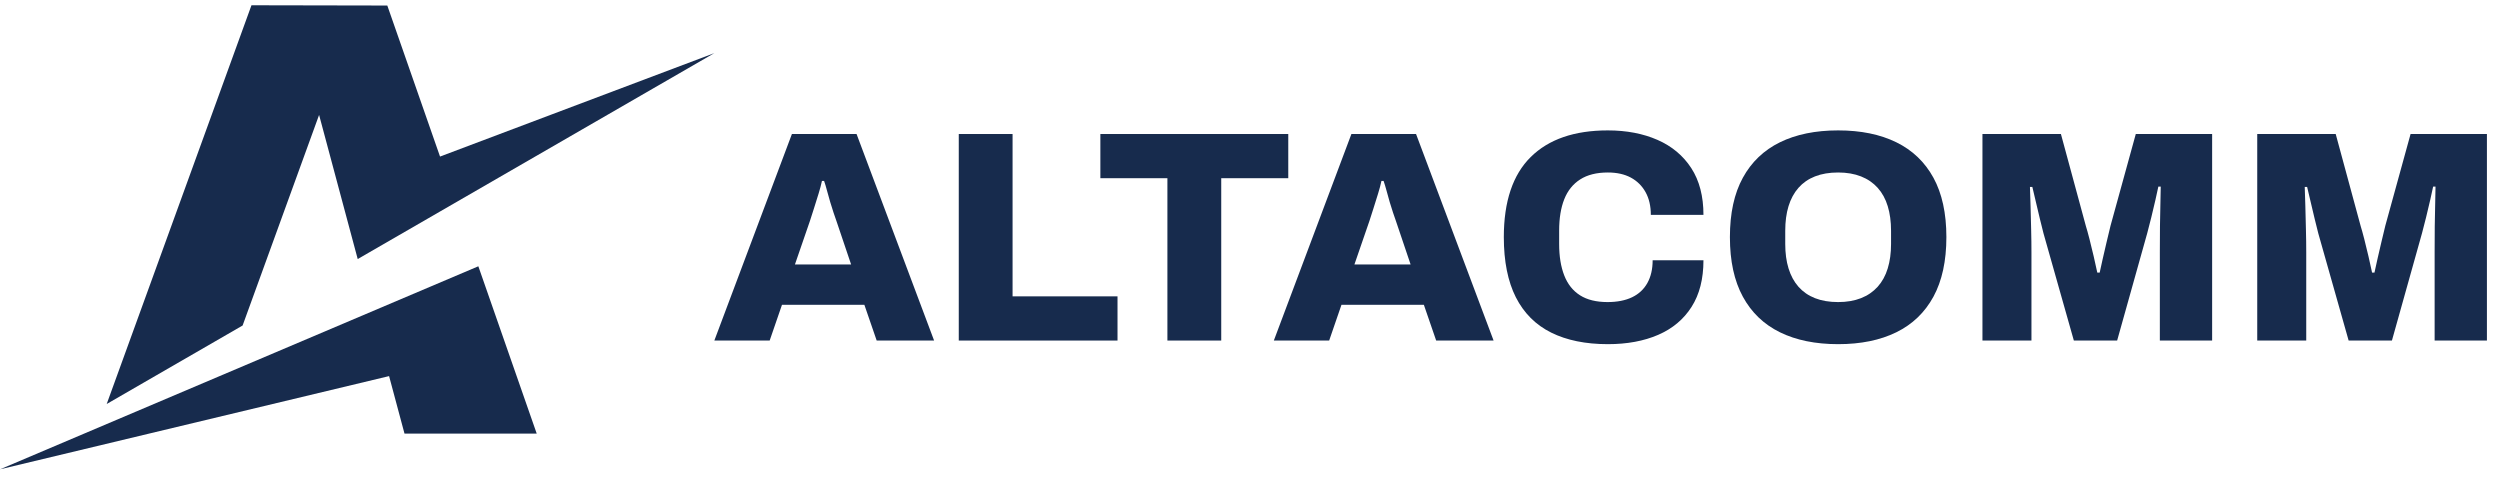
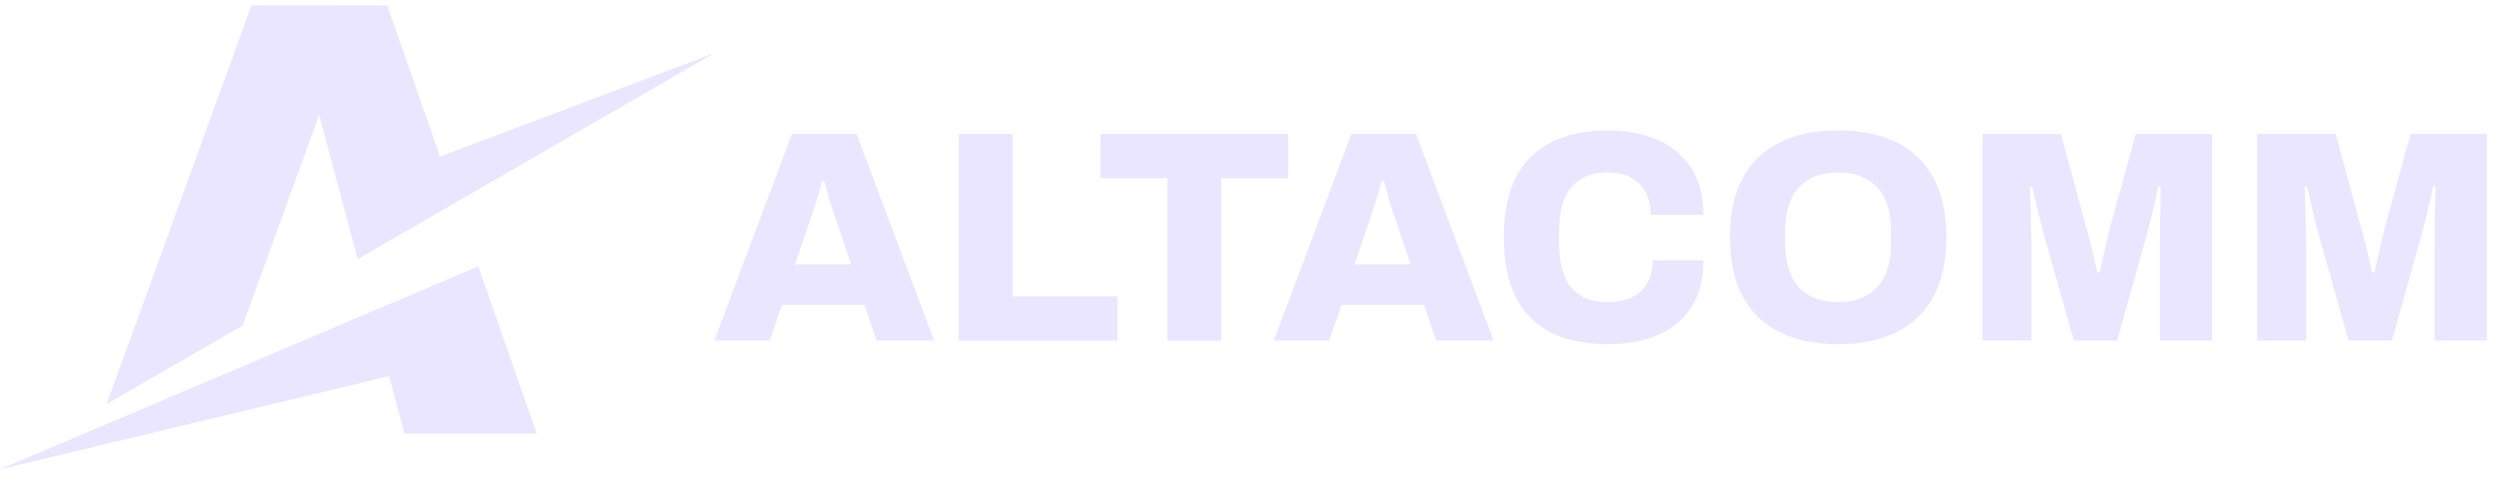
<svg xmlns="http://www.w3.org/2000/svg" width="100%" height="100%" viewBox="0 0 2100 400" version="1.1" xml:space="preserve" style="fill-rule:evenodd;clip-rule:evenodd;stroke-linejoin:round;stroke-miterlimit:2;">
  <g transform="matrix(1,0,0,1,-7021.96,-1150.32)">
    <g transform="matrix(1.31677,0,0,0.988541,501.334,-225.897)">
      <rect x="4952" y="1392.17" width="1594.82" height="404.637" style="fill:none;" />
      <g id="Logo" transform="matrix(1.06821,0,0,1.07281,1110.11,837.688)">
        <g transform="matrix(0.753968,0,0,1,826.017,0)">
-           <path d="M4099.72,860.287L3995,860.287L3982.79,814.747L3674.64,888.573L4053.48,727.764L4099.72,860.287Z" style="fill:rgb(23,43,77);" />
+           <path d="M4099.72,860.287L3995,860.287L3982.79,814.747L3674.64,888.573L4053.48,727.764L4099.72,860.287Z" style="fill:rgb(234,230,255);" />
        </g>
        <g transform="matrix(0.753968,0,0,1,826.017,0)">
-           <path d="M4240.4,558.926L3957.94,722.028L3927.35,607.876L3866.77,774.675L3759.12,836.845L3873.79,521.022L3981.38,521.23L4023.14,640.859L4240.4,558.926Z" style="fill:rgb(23,43,77);" />
+           <path d="M4240.4,558.926L3957.94,722.028L3927.35,607.876L3866.77,774.675L3759.12,836.845L3873.79,521.022L3981.38,521.23L4023.14,640.859L4240.4,558.926Z" style="fill:rgb(234,230,255);" />
        </g>
      </g>
      <g transform="matrix(1.95988,0,0,2.61061,-1745,-881.451)">
-         <path d="M3649.55,981.763L3674.8,914.536L3695.84,914.536L3721.08,981.763L3702.39,981.763L3698.38,970.118L3671.57,970.118L3667.56,981.763L3649.55,981.763ZM3675.78,957.005L3694.07,957.005L3689.28,942.816C3689.02,942.099 3688.71,941.202 3688.35,940.125C3687.99,939.049 3687.63,937.907 3687.27,936.7C3686.91,935.493 3686.57,934.27 3686.24,933.03C3685.92,931.791 3685.59,930.715 3685.27,929.801L3684.58,929.801C3684.32,931.041 3683.95,932.443 3683.46,934.009C3682.97,935.575 3682.48,937.14 3681.99,938.706C3681.5,940.272 3681.06,941.642 3680.67,942.816L3675.78,957.005Z" style="fill:rgb(23,43,77);fill-rule:nonzero;" />
-         <path d="M3729.11,981.763L3729.11,914.536L3746.62,914.536L3746.62,967.378L3780.78,967.378L3780.78,981.763L3729.11,981.763Z" style="fill:rgb(23,43,77);fill-rule:nonzero;" />
-         <path d="M3797.02,981.763L3797.02,928.92L3775.2,928.92L3775.2,914.536L3836.36,914.536L3836.36,928.92L3814.54,928.92L3814.54,981.763L3797.02,981.763Z" style="fill:rgb(23,43,77);fill-rule:nonzero;" />
-         <path d="M3831.66,981.763L3856.91,914.536L3877.95,914.536L3903.19,981.763L3884.5,981.763L3880.49,970.118L3853.68,970.118L3849.67,981.763L3831.66,981.763ZM3857.89,957.005L3876.18,957.005L3871.39,942.816C3871.13,942.099 3870.82,941.202 3870.46,940.125C3870.1,939.049 3869.74,937.907 3869.38,936.7C3869.03,935.493 3868.68,934.27 3868.36,933.03C3868.03,931.791 3867.7,930.715 3867.38,929.801L3866.69,929.801C3866.43,931.041 3866.06,932.443 3865.57,934.009C3865.08,935.575 3864.59,937.14 3864.1,938.706C3863.61,940.272 3863.17,941.642 3862.78,942.816L3857.89,957.005Z" style="fill:rgb(23,43,77);fill-rule:nonzero;" />
-         <path d="M3940.38,982.937C3933.14,982.937 3926.99,981.682 3921.93,979.17C3916.88,976.658 3913.05,972.826 3910.43,967.672C3907.83,962.518 3906.52,955.994 3906.52,948.1C3906.52,936.488 3909.44,927.795 3915.28,922.022C3921.12,916.248 3929.49,913.361 3940.38,913.361C3946.45,913.361 3951.83,914.389 3956.53,916.444C3961.22,918.499 3964.89,921.565 3967.54,925.642C3970.18,929.72 3971.5,934.792 3971.5,940.859L3954.37,940.859C3954.37,937.989 3953.8,935.526 3952.66,933.471C3951.52,931.416 3949.92,929.834 3947.87,928.725C3945.81,927.616 3943.32,927.061 3940.38,927.061C3936.73,927.061 3933.72,927.811 3931.38,929.312C3929.03,930.812 3927.3,932.965 3926.19,935.77C3925.08,938.576 3924.53,941.968 3924.53,945.948L3924.53,950.351C3924.53,954.331 3925.08,957.739 3926.19,960.577C3927.3,963.415 3929.01,965.568 3931.33,967.036C3933.64,968.504 3936.63,969.237 3940.28,969.237C3943.41,969.237 3946.07,968.716 3948.26,967.672C3950.44,966.628 3952.11,965.079 3953.25,963.024C3954.39,960.969 3954.96,958.506 3954.96,955.635L3971.5,955.635C3971.5,961.703 3970.21,966.758 3967.63,970.803C3965.06,974.848 3961.43,977.882 3956.77,979.904C3952.11,981.926 3946.64,982.937 3940.38,982.937Z" style="fill:rgb(23,43,77);fill-rule:nonzero;" />
-         <path d="M4015.34,982.937C4007.97,982.937 4001.65,981.649 3996.4,979.072C3991.15,976.495 3987.12,972.63 3984.32,967.476C3981.51,962.322 3980.11,955.864 3980.11,948.1C3980.11,940.337 3981.51,933.895 3984.32,928.774C3987.12,923.653 3991.15,919.803 3996.4,917.227C4001.65,914.65 4007.97,913.361 4015.34,913.361C4022.71,913.361 4029.02,914.65 4034.27,917.227C4039.53,919.803 4043.55,923.653 4046.36,928.774C4049.16,933.895 4050.57,940.337 4050.57,948.1C4050.57,955.864 4049.16,962.322 4046.36,967.476C4043.55,972.63 4039.53,976.495 4034.27,979.072C4029.02,981.649 4022.71,982.937 4015.34,982.937ZM4015.34,969.237C4018.14,969.237 4020.62,968.813 4022.78,967.965C4024.93,967.117 4026.74,965.878 4028.21,964.247C4029.67,962.616 4030.77,960.626 4031.48,958.278C4032.2,955.929 4032.56,953.287 4032.56,950.351L4032.56,946.045C4032.56,943.044 4032.2,940.37 4031.48,938.021C4030.77,935.673 4029.67,933.683 4028.21,932.052C4026.74,930.421 4024.93,929.181 4022.78,928.333C4020.62,927.485 4018.14,927.061 4015.34,927.061C4012.47,927.061 4009.96,927.485 4007.8,928.333C4005.65,929.181 4003.86,930.421 4002.42,932.052C4000.99,933.683 3999.91,935.673 3999.19,938.021C3998.47,940.37 3998.12,943.044 3998.12,946.045L3998.12,950.351C3998.12,953.287 3998.47,955.929 3999.19,958.278C3999.91,960.626 4000.99,962.616 4002.42,964.247C4003.86,965.878 4005.65,967.117 4007.8,967.965C4009.96,968.813 4012.47,969.237 4015.34,969.237Z" style="fill:rgb(23,43,77);fill-rule:nonzero;" />
-         <path d="M4062.31,981.763L4062.31,914.536L4087.85,914.536L4095.97,944.48C4096.3,945.524 4096.69,946.942 4097.15,948.736C4097.6,950.531 4098.06,952.406 4098.52,954.363C4098.97,956.32 4099.36,958.082 4099.69,959.648L4100.47,959.648C4100.73,958.408 4101.06,956.924 4101.45,955.195C4101.84,953.466 4102.27,951.64 4102.72,949.715C4103.18,947.791 4103.61,946.013 4104,944.382L4112.22,914.536L4137.07,914.536L4137.07,981.763L4120.05,981.763L4120.05,953.091C4120.05,950.286 4120.06,947.448 4120.09,944.578C4120.13,941.707 4120.18,939.098 4120.24,936.749C4120.31,934.4 4120.34,932.704 4120.34,931.66L4119.56,931.66C4119.36,932.639 4119.05,934.058 4118.63,935.917C4118.2,937.777 4117.74,939.701 4117.26,941.691C4116.77,943.681 4116.33,945.393 4115.94,946.828L4106.15,981.763L4092.06,981.763L4082.17,946.828C4081.85,945.524 4081.46,943.958 4081,942.131C4080.54,940.304 4080.1,938.445 4079.68,936.553C4079.26,934.661 4078.88,933.063 4078.55,931.758L4077.77,931.758C4077.84,933.455 4077.9,935.526 4077.97,937.972C4078.03,940.419 4078.1,942.963 4078.16,945.605C4078.23,948.247 4078.26,950.743 4078.26,953.091L4078.26,981.763L4062.31,981.763Z" style="fill:rgb(23,43,77);fill-rule:nonzero;" />
-         <path d="M4151.75,981.763L4151.75,914.536L4177.29,914.536L4185.41,944.48C4185.74,945.524 4186.13,946.942 4186.59,948.736C4187.04,950.531 4187.5,952.406 4187.96,954.363C4188.41,956.32 4188.81,958.082 4189.13,959.648L4189.91,959.648C4190.18,958.408 4190.5,956.924 4190.89,955.195C4191.28,953.466 4191.71,951.64 4192.16,949.715C4192.62,947.791 4193.05,946.013 4193.44,944.382L4201.66,914.536L4226.51,914.536L4226.51,981.763L4209.49,981.763L4209.49,953.091C4209.49,950.286 4209.5,947.448 4209.53,944.578C4209.57,941.707 4209.62,939.098 4209.68,936.749C4209.75,934.4 4209.78,932.704 4209.78,931.66L4209,931.66C4208.8,932.639 4208.49,934.058 4208.07,935.917C4207.64,937.777 4207.19,939.701 4206.7,941.691C4206.21,943.681 4205.77,945.393 4205.38,946.828L4195.59,981.763L4181.5,981.763L4171.61,946.828C4171.29,945.524 4170.9,943.958 4170.44,942.131C4169.98,940.304 4169.54,938.445 4169.12,936.553C4168.7,934.661 4168.32,933.063 4167.99,931.758L4167.21,931.758C4167.28,933.455 4167.34,935.526 4167.41,937.972C4167.47,940.419 4167.54,942.963 4167.6,945.605C4167.67,948.247 4167.7,950.743 4167.7,953.091L4167.7,981.763L4151.75,981.763Z" style="fill:rgb(23,43,77);fill-rule:nonzero;" />
+         <path d="M3649.55,981.763L3674.8,914.536L3695.84,914.536L3721.08,981.763L3702.39,981.763L3698.38,970.118L3671.57,970.118L3667.56,981.763L3649.55,981.763ZM3675.78,957.005L3694.07,957.005L3689.28,942.816C3689.02,942.099 3688.71,941.202 3688.35,940.125C3687.99,939.049 3687.63,937.907 3687.27,936.7C3686.91,935.493 3686.57,934.27 3686.24,933.03C3685.92,931.791 3685.59,930.715 3685.27,929.801L3684.58,929.801C3684.32,931.041 3683.95,932.443 3683.46,934.009C3682.97,935.575 3682.48,937.14 3681.99,938.706C3681.5,940.272 3681.06,941.642 3680.67,942.816L3675.78,957.005Z" style="fill:rgb(234,230,255);fill-rule:nonzero;" />
+         <path d="M3729.11,981.763L3729.11,914.536L3746.62,914.536L3746.62,967.378L3780.78,967.378L3780.78,981.763L3729.11,981.763Z" style="fill:rgb(234,230,255);fill-rule:nonzero;" />
+         <path d="M3797.02,981.763L3797.02,928.92L3775.2,928.92L3775.2,914.536L3836.36,914.536L3836.36,928.92L3814.54,928.92L3814.54,981.763L3797.02,981.763Z" style="fill:rgb(234,230,255);fill-rule:nonzero;" />
+         <path d="M3831.66,981.763L3856.91,914.536L3877.95,914.536L3903.19,981.763L3884.5,981.763L3880.49,970.118L3853.68,970.118L3849.67,981.763L3831.66,981.763ZM3857.89,957.005L3876.18,957.005L3871.39,942.816C3871.13,942.099 3870.82,941.202 3870.46,940.125C3870.1,939.049 3869.74,937.907 3869.38,936.7C3869.03,935.493 3868.68,934.27 3868.36,933.03C3868.03,931.791 3867.7,930.715 3867.38,929.801L3866.69,929.801C3866.43,931.041 3866.06,932.443 3865.57,934.009C3865.08,935.575 3864.59,937.14 3864.1,938.706C3863.61,940.272 3863.17,941.642 3862.78,942.816L3857.89,957.005Z" style="fill:rgb(234,230,255);fill-rule:nonzero;" />
+         <path d="M3940.38,982.937C3933.14,982.937 3926.99,981.682 3921.93,979.17C3916.88,976.658 3913.05,972.826 3910.43,967.672C3907.83,962.518 3906.52,955.994 3906.52,948.1C3906.52,936.488 3909.44,927.795 3915.28,922.022C3921.12,916.248 3929.49,913.361 3940.38,913.361C3946.45,913.361 3951.83,914.389 3956.53,916.444C3961.22,918.499 3964.89,921.565 3967.54,925.642C3970.18,929.72 3971.5,934.792 3971.5,940.859L3954.37,940.859C3954.37,937.989 3953.8,935.526 3952.66,933.471C3951.52,931.416 3949.92,929.834 3947.87,928.725C3945.81,927.616 3943.32,927.061 3940.38,927.061C3936.73,927.061 3933.72,927.811 3931.38,929.312C3929.03,930.812 3927.3,932.965 3926.19,935.77C3925.08,938.576 3924.53,941.968 3924.53,945.948L3924.53,950.351C3924.53,954.331 3925.08,957.739 3926.19,960.577C3927.3,963.415 3929.01,965.568 3931.33,967.036C3933.64,968.504 3936.63,969.237 3940.28,969.237C3943.41,969.237 3946.07,968.716 3948.26,967.672C3950.44,966.628 3952.11,965.079 3953.25,963.024C3954.39,960.969 3954.96,958.506 3954.96,955.635L3971.5,955.635C3971.5,961.703 3970.21,966.758 3967.63,970.803C3965.06,974.848 3961.43,977.882 3956.77,979.904C3952.11,981.926 3946.64,982.937 3940.38,982.937Z" style="fill:rgb(234,230,255);fill-rule:nonzero;" />
+         <path d="M4015.34,982.937C4007.97,982.937 4001.65,981.649 3996.4,979.072C3991.15,976.495 3987.12,972.63 3984.32,967.476C3981.51,962.322 3980.11,955.864 3980.11,948.1C3980.11,940.337 3981.51,933.895 3984.32,928.774C3987.12,923.653 3991.15,919.803 3996.4,917.227C4001.65,914.65 4007.97,913.361 4015.34,913.361C4022.71,913.361 4029.02,914.65 4034.27,917.227C4039.53,919.803 4043.55,923.653 4046.36,928.774C4049.16,933.895 4050.57,940.337 4050.57,948.1C4050.57,955.864 4049.16,962.322 4046.36,967.476C4043.55,972.63 4039.53,976.495 4034.27,979.072C4029.02,981.649 4022.71,982.937 4015.34,982.937ZM4015.34,969.237C4018.14,969.237 4020.62,968.813 4022.78,967.965C4024.93,967.117 4026.74,965.878 4028.21,964.247C4029.67,962.616 4030.77,960.626 4031.48,958.278C4032.2,955.929 4032.56,953.287 4032.56,950.351L4032.56,946.045C4032.56,943.044 4032.2,940.37 4031.48,938.021C4030.77,935.673 4029.67,933.683 4028.21,932.052C4026.74,930.421 4024.93,929.181 4022.78,928.333C4020.62,927.485 4018.14,927.061 4015.34,927.061C4012.47,927.061 4009.96,927.485 4007.8,928.333C4005.65,929.181 4003.86,930.421 4002.42,932.052C4000.99,933.683 3999.91,935.673 3999.19,938.021C3998.47,940.37 3998.12,943.044 3998.12,946.045L3998.12,950.351C3998.12,953.287 3998.47,955.929 3999.19,958.278C3999.91,960.626 4000.99,962.616 4002.42,964.247C4003.86,965.878 4005.65,967.117 4007.8,967.965C4009.96,968.813 4012.47,969.237 4015.34,969.237Z" style="fill:rgb(234,230,255);fill-rule:nonzero;" />
+         <path d="M4062.31,981.763L4062.31,914.536L4087.85,914.536L4095.97,944.48C4096.3,945.524 4096.69,946.942 4097.15,948.736C4097.6,950.531 4098.06,952.406 4098.52,954.363C4098.97,956.32 4099.36,958.082 4099.69,959.648L4100.47,959.648C4100.73,958.408 4101.06,956.924 4101.45,955.195C4101.84,953.466 4102.27,951.64 4102.72,949.715C4103.18,947.791 4103.61,946.013 4104,944.382L4112.22,914.536L4137.07,914.536L4137.07,981.763L4120.05,981.763L4120.05,953.091C4120.05,950.286 4120.06,947.448 4120.09,944.578C4120.13,941.707 4120.18,939.098 4120.24,936.749C4120.31,934.4 4120.34,932.704 4120.34,931.66L4119.56,931.66C4119.36,932.639 4119.05,934.058 4118.63,935.917C4118.2,937.777 4117.74,939.701 4117.26,941.691C4116.77,943.681 4116.33,945.393 4115.94,946.828L4106.15,981.763L4092.06,981.763L4082.17,946.828C4081.85,945.524 4081.46,943.958 4081,942.131C4080.54,940.304 4080.1,938.445 4079.68,936.553C4079.26,934.661 4078.88,933.063 4078.55,931.758L4077.77,931.758C4077.84,933.455 4077.9,935.526 4077.97,937.972C4078.03,940.419 4078.1,942.963 4078.16,945.605C4078.23,948.247 4078.26,950.743 4078.26,953.091L4078.26,981.763L4062.31,981.763Z" style="fill:rgb(234,230,255);fill-rule:nonzero;" />
+         <path d="M4151.75,981.763L4151.75,914.536L4177.29,914.536L4185.41,944.48C4185.74,945.524 4186.13,946.942 4186.59,948.736C4187.04,950.531 4187.5,952.406 4187.96,954.363C4188.41,956.32 4188.81,958.082 4189.13,959.648L4189.91,959.648C4190.18,958.408 4190.5,956.924 4190.89,955.195C4191.28,953.466 4191.71,951.64 4192.16,949.715C4192.62,947.791 4193.05,946.013 4193.44,944.382L4201.66,914.536L4226.51,914.536L4226.51,981.763L4209.49,981.763L4209.49,953.091C4209.49,950.286 4209.5,947.448 4209.53,944.578C4209.57,941.707 4209.62,939.098 4209.68,936.749C4209.75,934.4 4209.78,932.704 4209.78,931.66L4209,931.66C4208.8,932.639 4208.49,934.058 4208.07,935.917C4207.64,937.777 4207.19,939.701 4206.7,941.691C4206.21,943.681 4205.77,945.393 4205.38,946.828L4195.59,981.763L4181.5,981.763L4171.61,946.828C4171.29,945.524 4170.9,943.958 4170.44,942.131C4169.98,940.304 4169.54,938.445 4169.12,936.553C4168.7,934.661 4168.32,933.063 4167.99,931.758L4167.21,931.758C4167.28,933.455 4167.34,935.526 4167.41,937.972C4167.47,940.419 4167.54,942.963 4167.6,945.605C4167.67,948.247 4167.7,950.743 4167.7,953.091L4167.7,981.763L4151.75,981.763Z" style="fill:rgb(234,230,255);fill-rule:nonzero;" />
      </g>
    </g>
  </g>
</svg>
